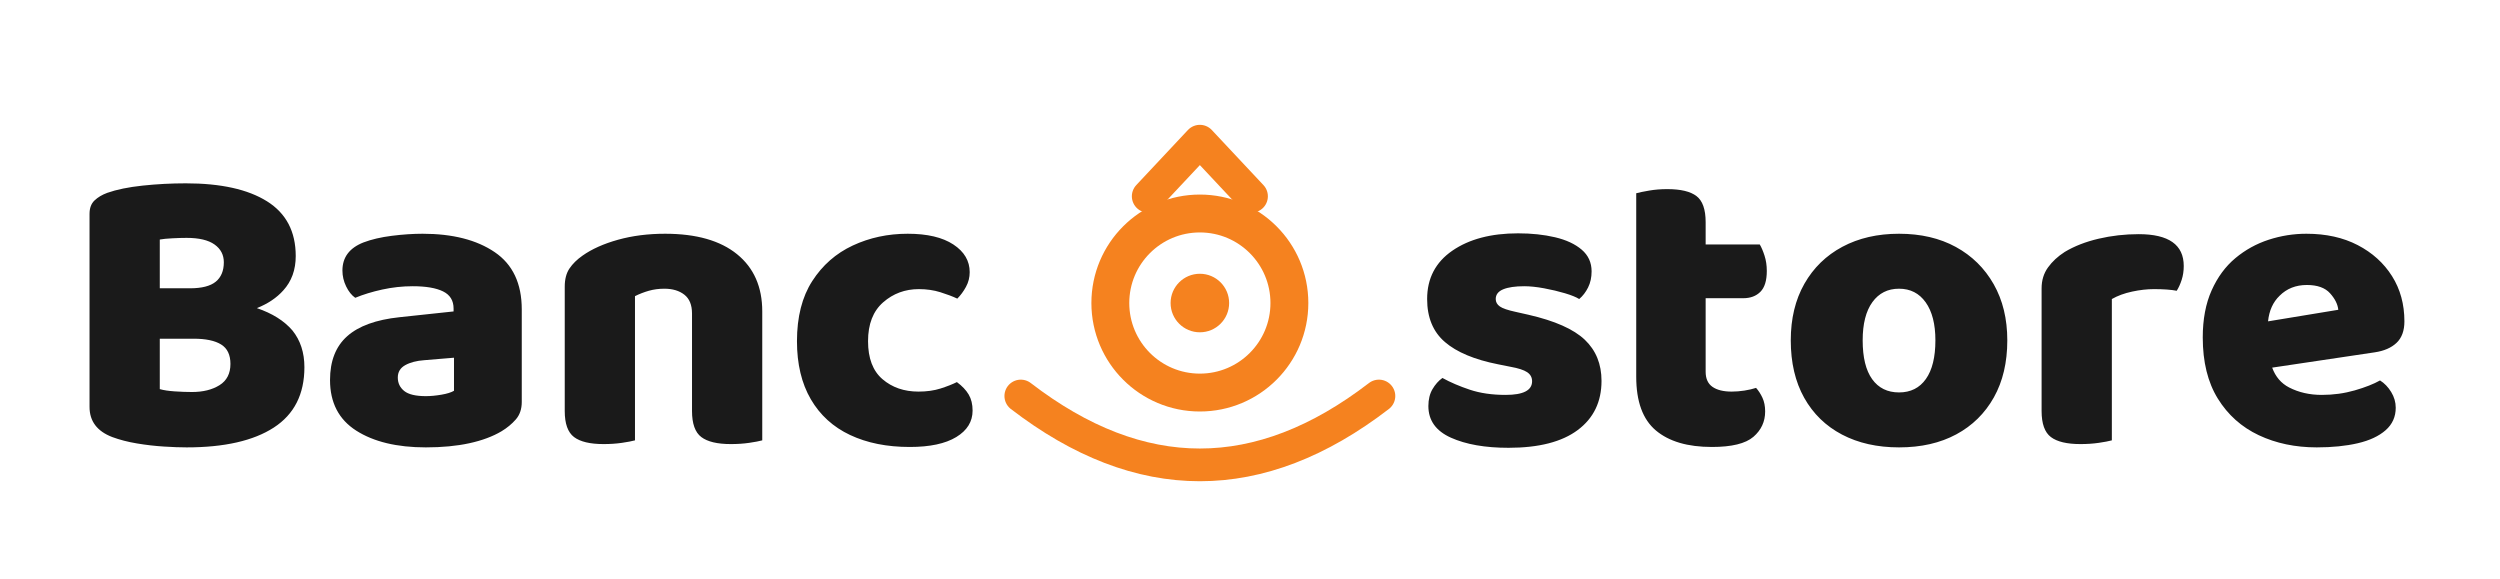
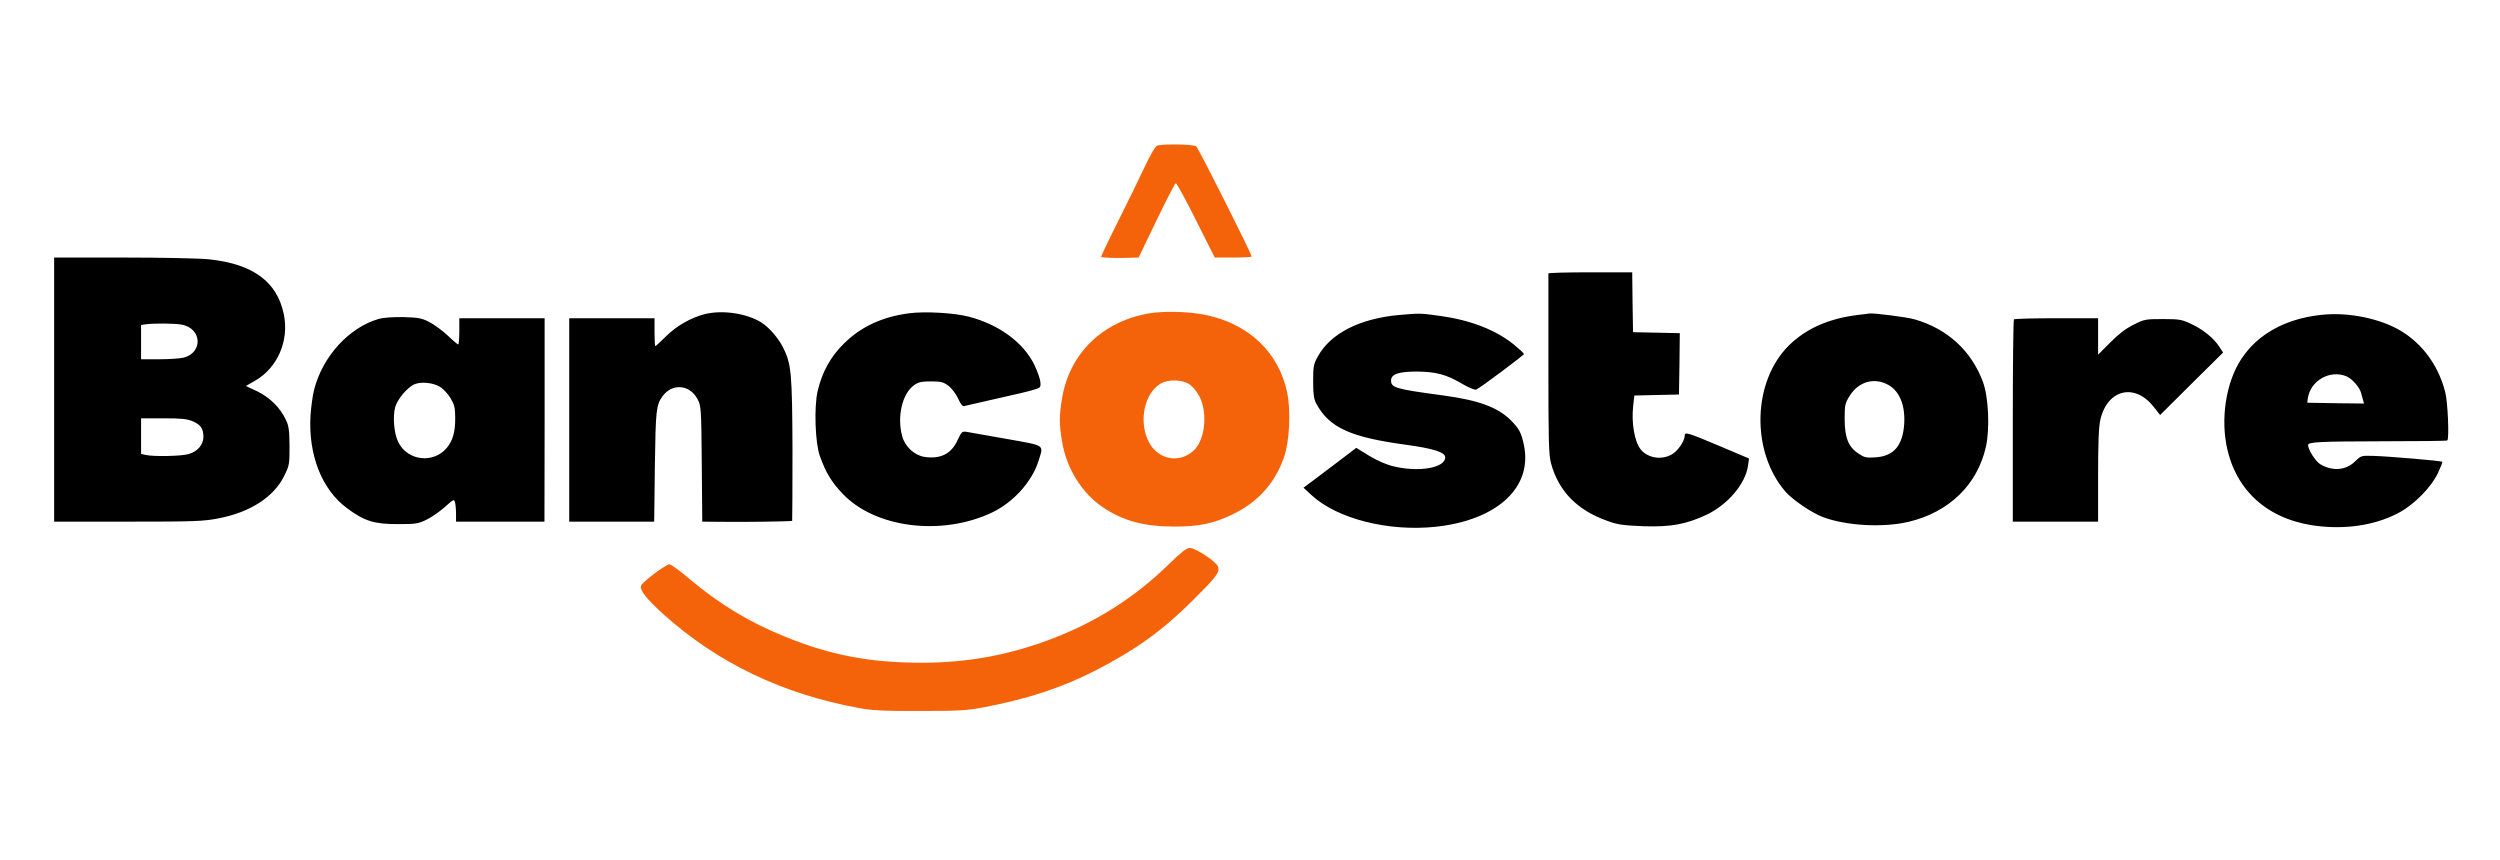
- <svg xmlns="http://www.w3.org/2000/svg" viewBox="0 0 726 168" width="726" height="168" role="img" aria-label="Bancostore">
-   <g fill="#1A1A1A">
-     <g transform="translate(18.20 128)">
-       <path d="M56.40-38.52L56.40-38.52Q63.12-36.24 66.72-32.04L66.72-32.04Q70.20-27.72 70.20-21.36L70.20-21.36Q70.20-9.60 61.32-3.84Q52.44 1.92 36 1.92L36 1.92Q33.24 1.92 29.40 1.68Q25.56 1.44 21.60 0.78Q17.64 0.12 14.40-1.08L14.40-1.08Q7.80-3.60 7.80-9.84L7.80-9.84L7.80-65.88Q7.80-68.40 9.24-69.78Q10.68-71.16 12.96-72L12.96-72Q17.04-73.44 23.22-74.10Q29.40-74.76 35.76-74.76L35.76-74.76Q51-74.76 59.34-69.54Q67.68-64.32 67.68-53.64L67.68-53.64Q67.68-47.64 64.08-43.68L64.08-43.68Q61.20-40.44 56.40-38.52ZM38.04-29.64L38.04-29.64L28.20-29.64L28.20-15Q29.88-14.52 32.58-14.34Q35.28-14.16 37.56-14.16L37.56-14.16Q42.36-14.16 45.54-16.14Q48.72-18.12 48.72-22.32L48.72-22.32Q48.72-26.28 46.02-27.96Q43.32-29.64 38.04-29.64ZM28.20-44.28L36.96-44.28Q42.12-44.28 44.46-46.20Q46.80-48.12 46.80-51.84L46.80-51.84Q46.80-55.08 44.10-57Q41.40-58.92 36-58.92L36-58.92Q34.20-58.92 31.86-58.80Q29.52-58.68 28.20-58.44L28.20-58.44L28.20-44.28ZM105.48-12.96L105.48-12.96Q107.52-12.96 109.98-13.38Q112.44-13.80 113.64-14.52L113.64-14.52L113.64-24.12L105-23.40Q101.64-23.16 99.48-21.96Q97.32-20.76 97.32-18.36L97.32-18.36Q97.32-15.96 99.18-14.46Q101.04-12.96 105.48-12.96ZM104.52-60.12L104.52-60.12Q117.60-60.12 125.46-54.78Q133.32-49.44 133.32-38.16L133.32-38.16L133.32-11.28Q133.32-8.16 131.58-6.18Q129.84-4.20 127.44-2.76L127.44-2.76Q123.60-0.48 118.08 0.72Q112.56 1.92 105.48 1.92L105.48 1.92Q92.88 1.92 85.26-2.94Q77.64-7.80 77.64-17.64L77.64-17.64Q77.64-25.92 82.62-30.36Q87.60-34.80 97.80-35.88L97.80-35.88L113.52-37.56L113.52-38.40Q113.52-41.88 110.46-43.38Q107.40-44.88 101.64-44.88L101.64-44.88Q97.20-44.88 92.82-43.92Q88.44-42.96 84.96-41.52L84.96-41.52Q83.40-42.60 82.32-44.82Q81.24-47.04 81.24-49.44L81.24-49.44Q81.24-55.20 87.36-57.60L87.36-57.60Q90.84-58.92 95.58-59.52Q100.32-60.12 104.52-60.12ZM203.16-37.56L203.16-37.56L203.16-0.12Q201.84 0.24 199.38 0.60Q196.92 0.96 194.04 0.96L194.04 0.96Q188.16 0.96 185.46-1.08Q182.76-3.12 182.76-8.64L182.76-8.64L182.76-36.96Q182.76-40.68 180.54-42.42Q178.32-44.16 174.72-44.16L174.72-44.16Q172.32-44.16 170.22-43.56Q168.12-42.96 166.20-42L166.20-42L166.20-0.12Q164.88 0.24 162.42 0.60Q159.96 0.96 157.08 0.96L157.08 0.96Q151.20 0.96 148.50-1.08Q145.80-3.12 145.80-8.64L145.80-8.64L145.80-44.76Q145.80-48 147.18-50.04Q148.56-52.08 150.96-53.76L150.96-53.76Q155.04-56.64 161.28-58.38Q167.52-60.12 174.96-60.12L174.96-60.12Q188.52-60.12 195.84-54.18Q203.16-48.24 203.16-37.56ZM248.64-44.04L248.64-44.04Q242.64-44.04 238.26-40.20Q233.88-36.36 233.88-28.92L233.88-28.92Q233.88-21.48 238.08-17.88Q242.28-14.28 248.52-14.28L248.52-14.28Q252.12-14.28 254.94-15.18Q257.76-16.08 259.68-17.04L259.68-17.04Q261.96-15.36 263.10-13.44Q264.24-11.52 264.24-8.76L264.24-8.76Q264.24-3.96 259.50-1.08Q254.76 1.80 246.00 1.80L246.00 1.80Q236.04 1.80 228.66-1.68Q221.28-5.16 217.26-12.06Q213.24-18.96 213.24-28.92L213.24-28.92Q213.24-39.48 217.68-46.38Q222.12-53.28 229.44-56.70Q236.76-60.12 245.40-60.12L245.40-60.12Q253.92-60.12 258.66-57Q263.40-53.88 263.40-48.96L263.40-48.96Q263.40-46.68 262.32-44.70Q261.24-42.72 259.80-41.28L259.80-41.28Q257.76-42.24 254.88-43.14Q252.00-44.04 248.64-44.04Z" />
-     </g>
-     <g transform="translate(409.64 128)">
-       <path d="M55.44-17.40L55.44-17.40Q55.44-8.28 48.54-3.12Q41.64 2.04 28.44 2.04L28.44 2.04Q18.24 2.04 11.70-0.90Q5.16-3.84 5.16-10.08L5.16-10.08Q5.16-12.96 6.36-15Q7.56-17.04 9.24-18.24L9.24-18.24Q12.72-16.32 17.22-14.82Q21.72-13.32 27.60-13.32L27.60-13.32Q35.28-13.32 35.28-17.28L35.28-17.28Q35.28-18.96 33.84-19.92Q32.40-20.88 29.04-21.48L29.04-21.48L25.44-22.20Q15.12-24.24 9.96-28.68Q4.80-33.12 4.80-41.16L4.80-41.16Q4.80-50.16 12.12-55.20Q19.44-60.24 31.20-60.24L31.20-60.24Q37.08-60.24 41.94-59.10Q46.80-57.96 49.68-55.50Q52.56-53.04 52.56-49.20L52.56-49.20Q52.56-46.56 51.54-44.52Q50.52-42.48 48.96-41.16L48.96-41.16Q47.64-42 44.82-42.84Q42-43.68 38.76-44.28Q35.52-44.88 33-44.88L33-44.88Q29.04-44.88 26.88-43.98Q24.72-43.08 24.72-41.16L24.72-41.16Q24.72-39.84 25.92-39Q27.12-38.16 30.48-37.44L30.48-37.44L34.20-36.60Q45.72-33.96 50.58-29.34Q55.44-24.72 55.44-17.40ZM65.52-18.60L65.52-31.68L65.52-71.88Q66.84-72.24 69.30-72.66Q71.76-73.08 74.52-73.08L74.52-73.08Q80.40-73.08 83.04-71.04Q85.68-69 85.68-63.48L85.68-63.48L85.68-57L101.40-57Q102.12-55.80 102.78-53.76Q103.44-51.72 103.44-49.32L103.44-49.32Q103.44-45.12 101.58-43.26Q99.72-41.40 96.60-41.40L96.60-41.40L85.68-41.40L85.68-20.04Q85.68-17.04 87.66-15.66Q89.64-14.28 93.24-14.28L93.24-14.28Q95.04-14.28 96.96-14.58Q98.88-14.88 100.32-15.36L100.32-15.36Q101.40-14.16 102.18-12.48Q102.96-10.80 102.96-8.52L102.96-8.52Q102.96-4.08 99.54-1.14Q96.12 1.80 87.48 1.80L87.48 1.80Q76.92 1.80 71.22-3Q65.52-7.80 65.52-18.60L65.52-18.60ZM173.28-29.16L173.28-29.16Q173.28-19.56 169.38-12.60Q165.48-5.64 158.46-1.86Q151.44 1.92 141.84 1.92L141.84 1.92Q132.36 1.92 125.28-1.80Q118.20-5.52 114.30-12.48Q110.40-19.44 110.40-29.16L110.40-29.16Q110.40-38.64 114.36-45.60Q118.32-52.56 125.40-56.34Q132.48-60.12 141.84-60.12L141.84-60.12Q151.32-60.12 158.34-56.28Q165.36-52.44 169.32-45.48Q173.28-38.52 173.28-29.16ZM141.84-44.16L141.84-44.16Q136.92-44.16 134.10-40.26Q131.28-36.36 131.28-29.16L131.28-29.16Q131.28-21.72 134.04-17.88Q136.80-14.04 141.84-14.04L141.84-14.04Q146.88-14.04 149.64-17.94Q152.40-21.84 152.40-29.16L152.40-29.16Q152.40-36.24 149.58-40.20Q146.76-44.16 141.84-44.16ZM203.64-41.16L203.64-41.16L203.64-0.12Q202.32 0.24 199.86 0.60Q197.40 0.96 194.52 0.96L194.52 0.96Q188.64 0.96 185.94-1.08Q183.24-3.12 183.24-8.64L183.24-8.64L183.24-44.28Q183.24-47.76 185.10-50.34Q186.96-52.92 189.96-54.84L189.96-54.84Q194.16-57.36 199.80-58.68Q205.44-60 211.44-60L211.44-60Q224.52-60 224.52-50.76L224.52-50.76Q224.52-48.60 223.92-46.74Q223.32-44.88 222.48-43.56L222.48-43.56Q221.28-43.80 219.60-43.92Q217.92-44.04 215.88-44.04L215.88-44.04Q212.88-44.04 209.52-43.32Q206.16-42.60 203.64-41.16ZM279.96-25.68L250.20-21.24Q251.64-17.28 255.12-15.48L255.12-15.48Q259.32-13.32 264.60-13.32L264.60-13.32Q269.64-13.32 274.20-14.64Q278.76-15.96 281.52-17.52L281.52-17.52Q283.44-16.32 284.76-14.16Q286.08-12 286.08-9.60L286.08-9.60Q286.08-5.64 283.14-3.06Q280.20-0.48 275.04 0.72Q269.88 1.92 263.16 1.92L263.16 1.92Q253.80 1.92 246.30-1.62Q238.80-5.16 234.42-12.24Q230.04-19.32 230.04-30L230.04-30Q230.04-37.92 232.62-43.68Q235.20-49.44 239.52-53.04Q243.84-56.64 249.18-58.38Q254.52-60.12 260.16-60.12L260.16-60.12Q268.68-60.12 275.04-56.82Q281.40-53.52 285-47.82Q288.60-42.12 288.60-34.68L288.60-34.68Q288.60-30.60 286.32-28.44Q284.04-26.28 279.96-25.68L279.96-25.68ZM249-34.68L249-34.68L269.40-38.04Q269.16-40.44 267-42.84Q264.84-45.24 260.28-45.24L260.28-45.24Q255.48-45.24 252.36-42.12L252.36-42.12Q249.48-39.36 249-34.68Z" />
-     </g>
+ <svg xmlns="http://www.w3.org/2000/svg" viewBox="0 0 1524 524" width="1524" height="524">
+   <g transform="translate(0,524) scale(0.1,-0.1)" fill="#000000" stroke="none">
+     <path d="M330 2865 l0 -805 450 0 c406 0 459 2 552 20 193 37 337 130 400 258 32 64 33 72 33 182 -1 95 -4 123 -22 160 -34 74 -97 136 -174 174 l-70 33 54 31 c138 78 211 244 177 407 -41 197 -186 305 -453 334 -54 6 -284 11 -522 11 l-425 0 0 -805z m779 396 c121 -24 130 -168 12 -201 -20 -5 -87 -10 -148 -10 l-113 0 0 104 0 105 28 4 c50 7 176 6 221 -2z m68 -590 c48 -22 63 -45 63 -95 0 -48 -38 -91 -94 -105 -48 -12 -204 -15 -255 -5 l-31 7 0 108 0 109 138 0 c113 0 144 -4 179 -19z M9439 3573 c0 -5 0 -253 0 -553 0 -467 2 -553 16 -604 46 -171 161 -288 348 -353 60 -22 96 -26 218 -31 167 -5 258 12 384 71 129 62 236 189 251 299 l6 43 -170 72 c-206 87 -222 92 -222 67 0 -33 -44 -96 -80 -115 -64 -35 -145 -21 -188 31 -38 47 -58 162 -46 268 l7 61 136 3 136 3 3 187 2 187 -142 3 -143 3 -3 183 -2 182 -255 0 c-140 0 -255 -3 -256 -7z M4296 3325 c-86 -22 -173 -72 -238 -137 -32 -32 -60 -58 -63 -58 -3 0 -5 38 -5 85 l0 85 -260 0 -260 0 0 -620 0 -620 259 0 259 0 4 338 c5 347 8 373 48 428 59 79 165 70 212 -19 22 -41 23 -51 26 -394 l3 -353 112 -1 c144 -2 431 2 436 6 1 2 2 198 2 436 -2 468 -7 521 -58 622 -29 57 -85 122 -133 152 -89 55 -237 77 -344 50z M5540 3330 c-161 -21 -292 -82 -394 -183 -83 -81 -134 -174 -162 -292 -22 -97 -15 -316 14 -395 35 -99 71 -159 138 -229 198 -210 605 -261 912 -115 130 62 244 189 283 315 31 101 47 90 -198 134 -120 21 -230 40 -244 43 -24 3 -29 -2 -52 -52 -38 -83 -104 -116 -202 -101 -60 9 -118 62 -135 125 -33 119 0 260 71 311 28 20 46 24 105 24 61 0 75 -4 106 -27 21 -16 46 -50 59 -78 16 -36 27 -49 38 -45 9 2 98 23 197 45 100 22 202 46 225 54 42 12 44 14 41 47 -1 19 -18 66 -37 106 -67 136 -217 246 -401 293 -89 23 -268 33 -364 20z M8530 3320 c-242 -22 -418 -112 -496 -252 -27 -49 -29 -61 -29 -153 0 -79 4 -107 19 -135 78 -146 206 -205 545 -251 169 -23 241 -46 241 -77 0 -63 -155 -92 -310 -56 -45 10 -98 33 -151 64 l-81 50 -96 -73 c-52 -39 -124 -94 -160 -121 l-66 -49 51 -47 c156 -143 468 -222 757 -191 374 41 589 240 536 497 -16 76 -29 101 -81 153 -79 78 -194 121 -409 150 -295 40 -320 47 -320 92 0 38 47 54 155 54 119 -1 181 -17 279 -75 39 -23 76 -38 85 -35 22 9 290 209 291 217 0 4 -28 30 -62 58 -110 89 -265 149 -448 174 -122 17 -121 17 -250 6z M11316 3319 c-172 -23 -305 -82 -409 -183 -224 -219 -235 -647 -23 -893 44 -50 158 -128 228 -155 141 -53 366 -66 523 -29 247 59 419 226 471 457 25 112 16 304 -18 396 -71 191 -218 325 -419 382 -47 13 -241 38 -273 35 -6 -1 -42 -6 -80 -10z m198 -427 c67 -39 101 -125 94 -237 -9 -132 -64 -196 -175 -203 -56 -4 -68 -1 -104 23 -61 40 -84 97 -84 211 0 83 2 95 30 140 55 89 153 116 239 66z M14145 3320 c-214 -24 -382 -117 -481 -267 -95 -143 -130 -370 -85 -557 64 -269 271 -437 571 -465 179 -17 348 14 480 87 91 50 192 154 231 237 17 36 30 68 27 70 -5 6 -335 34 -424 36 -70 2 -72 1 -108 -34 -55 -55 -139 -61 -213 -16 -28 18 -73 88 -73 116 0 19 70 22 459 23 211 0 387 2 390 5 12 13 3 233 -13 295 -45 178 -161 324 -317 398 -129 61 -299 89 -444 72z m159 -374 c34 -14 80 -66 89 -101 3 -11 8 -30 12 -43 l6 -22 -173 2 -173 3 3 25 c15 109 135 178 236 136z M2309 3296 c-181 -52 -342 -228 -394 -431 -9 -33 -18 -103 -22 -155 -15 -242 69 -456 224 -569 105 -78 164 -96 308 -96 111 0 124 2 177 28 32 16 82 51 112 78 51 46 54 48 60 26 3 -12 6 -43 6 -69 l0 -48 269 0 270 0 1 620 0 620 -260 0 -260 0 0 -80 c0 -44 -3 -80 -7 -80 -3 0 -32 24 -63 54 -31 29 -81 66 -111 82 -48 25 -66 28 -159 31 -65 1 -123 -3 -151 -11z m375 -415 c20 -13 48 -44 63 -69 23 -39 28 -58 28 -122 0 -85 -15 -137 -52 -181 -81 -96 -237 -79 -294 34 -27 51 -36 155 -20 215 14 49 72 118 116 139 41 18 115 11 159 -16z M12277 3293 c-4 -3 -7 -282 -7 -620 l0 -613 260 0 260 0 0 283 c0 201 4 298 14 339 43 185 209 225 325 78 l39 -50 192 191 192 190 -25 38 c-34 52 -101 105 -173 138 -53 25 -70 28 -169 28 -106 0 -113 -1 -180 -35 -48 -24 -92 -58 -142 -109 l-73 -73 0 111 0 111 -253 0 c-140 0 -257 -3 -260 -7z" />
  </g>
-   <svg x="288.44" y="23" width="120" height="120" viewBox="0 0 120 120" fill="none">
-     <path d="M45 34 L60 18 L75 34" stroke="#F5821F" stroke-width="9.5" stroke-linecap="round" stroke-linejoin="round" />
-     <circle cx="60" cy="65" r="26" stroke="#F5821F" stroke-width="11" />
-     <circle cx="60" cy="65" r="8.5" fill="#F5821F" />
-     <path d="M8 92 Q60 132 112 92" stroke="#F5821F" stroke-width="9.5" stroke-linecap="round" />
-   </svg>
+   <g transform="translate(0,524) scale(0.1,-0.1)" fill="#f4630a" stroke="none">
+     <path d="M7056 4353 c-12 -3 -38 -47 -76 -126 -31 -67 -105 -218 -164 -336 -59 -117 -105 -215 -104 -217 6 -5 78 -8 156 -6 l73 2 108 224 c59 122 112 226 118 229 5 3 60 -98 123 -224 l115 -229 112 0 c62 0 113 3 113 6 0 17 -324 661 -338 672 -15 12 -193 16 -236 5z M7007 3330 c-284 -48 -485 -242 -532 -514 -19 -111 -19 -161 0 -272 28 -162 120 -309 246 -395 124 -84 252 -119 437 -119 153 0 239 18 357 75 153 74 257 189 312 347 34 96 43 285 19 398 -52 243 -234 416 -496 470 -99 21 -253 25 -343 10z m244 -433 c20 -13 46 -45 62 -76 51 -102 32 -268 -39 -330 -94 -83 -229 -48 -279 72 -52 124 -15 281 79 338 45 28 133 26 177 -4z M7131 1806 c-215 -211 -457 -364 -745 -470 -254 -93 -495 -136 -769 -136 -312 0 -554 46 -827 157 -225 91 -401 198 -586 353 -58 50 -114 90 -123 90 -22 0 -164 -107 -173 -130 -10 -27 34 -82 138 -176 330 -296 725 -485 1189 -570 81 -15 151 -19 370 -18 238 0 284 2 390 22 266 50 478 120 680 223 247 127 411 244 596 429 143 142 164 169 155 204 -7 29 -137 116 -174 116 -18 0 -52 -27 -121 -94z" />
+   </g>
</svg>
